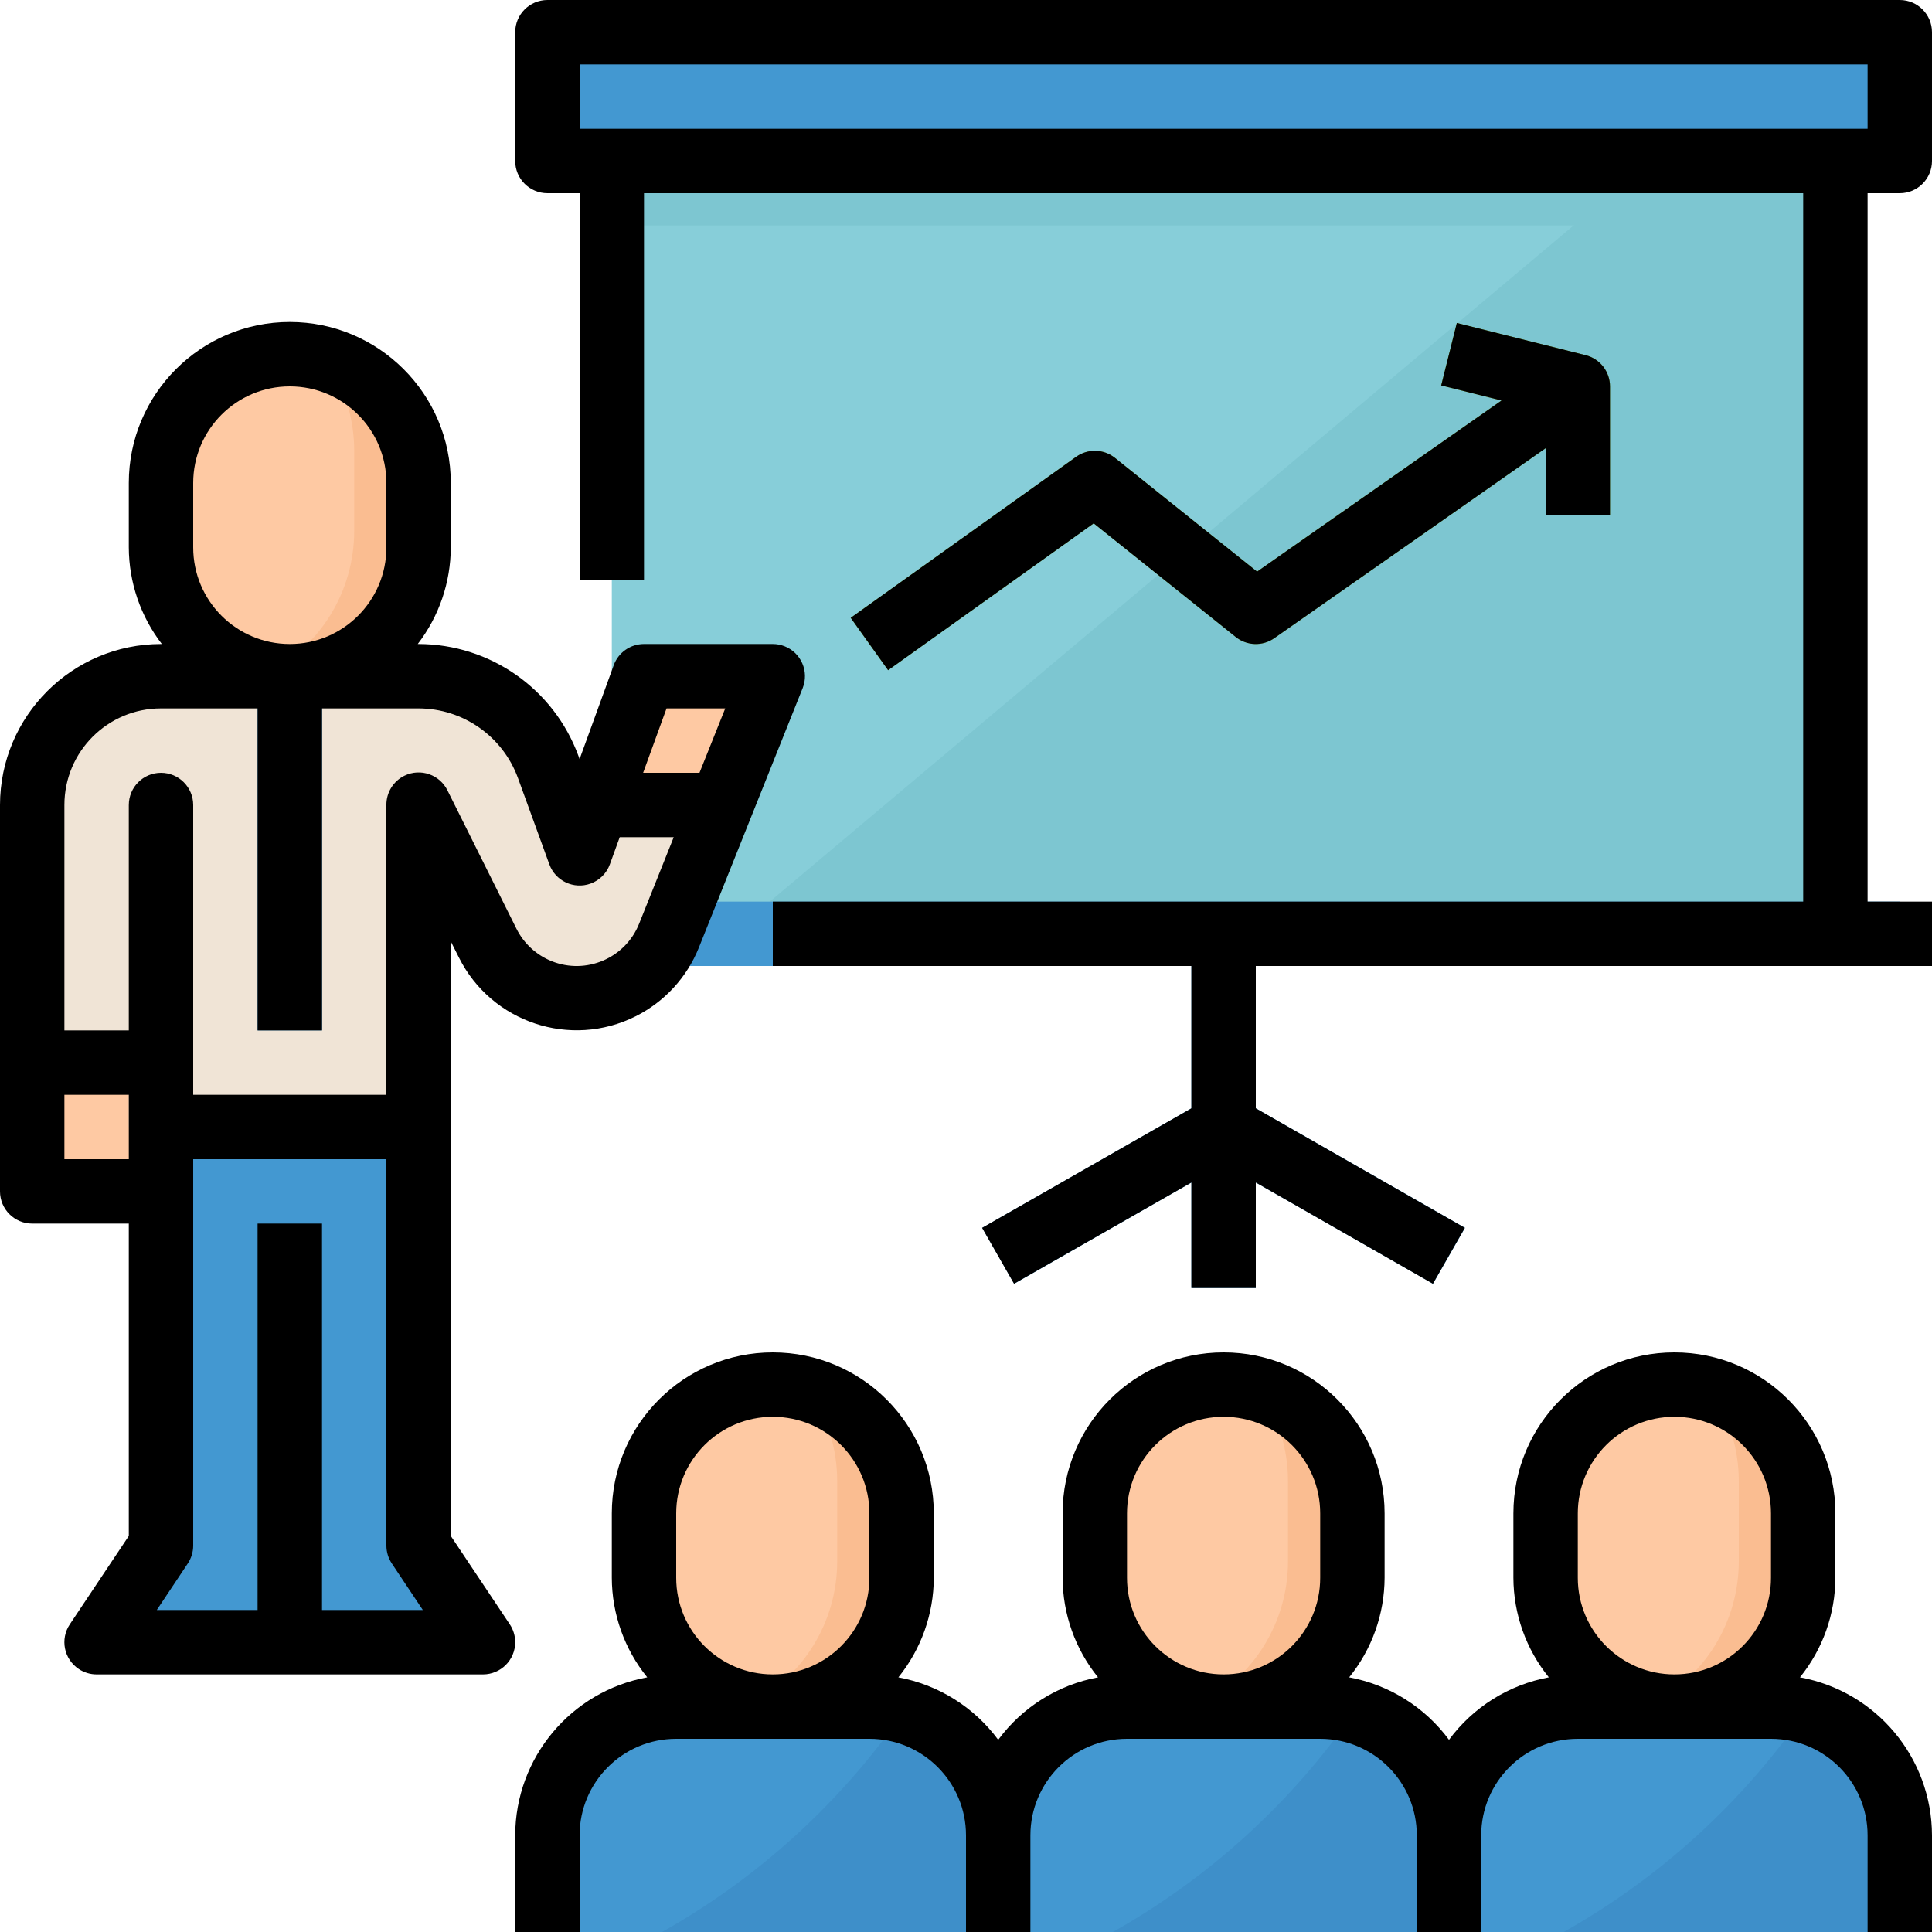
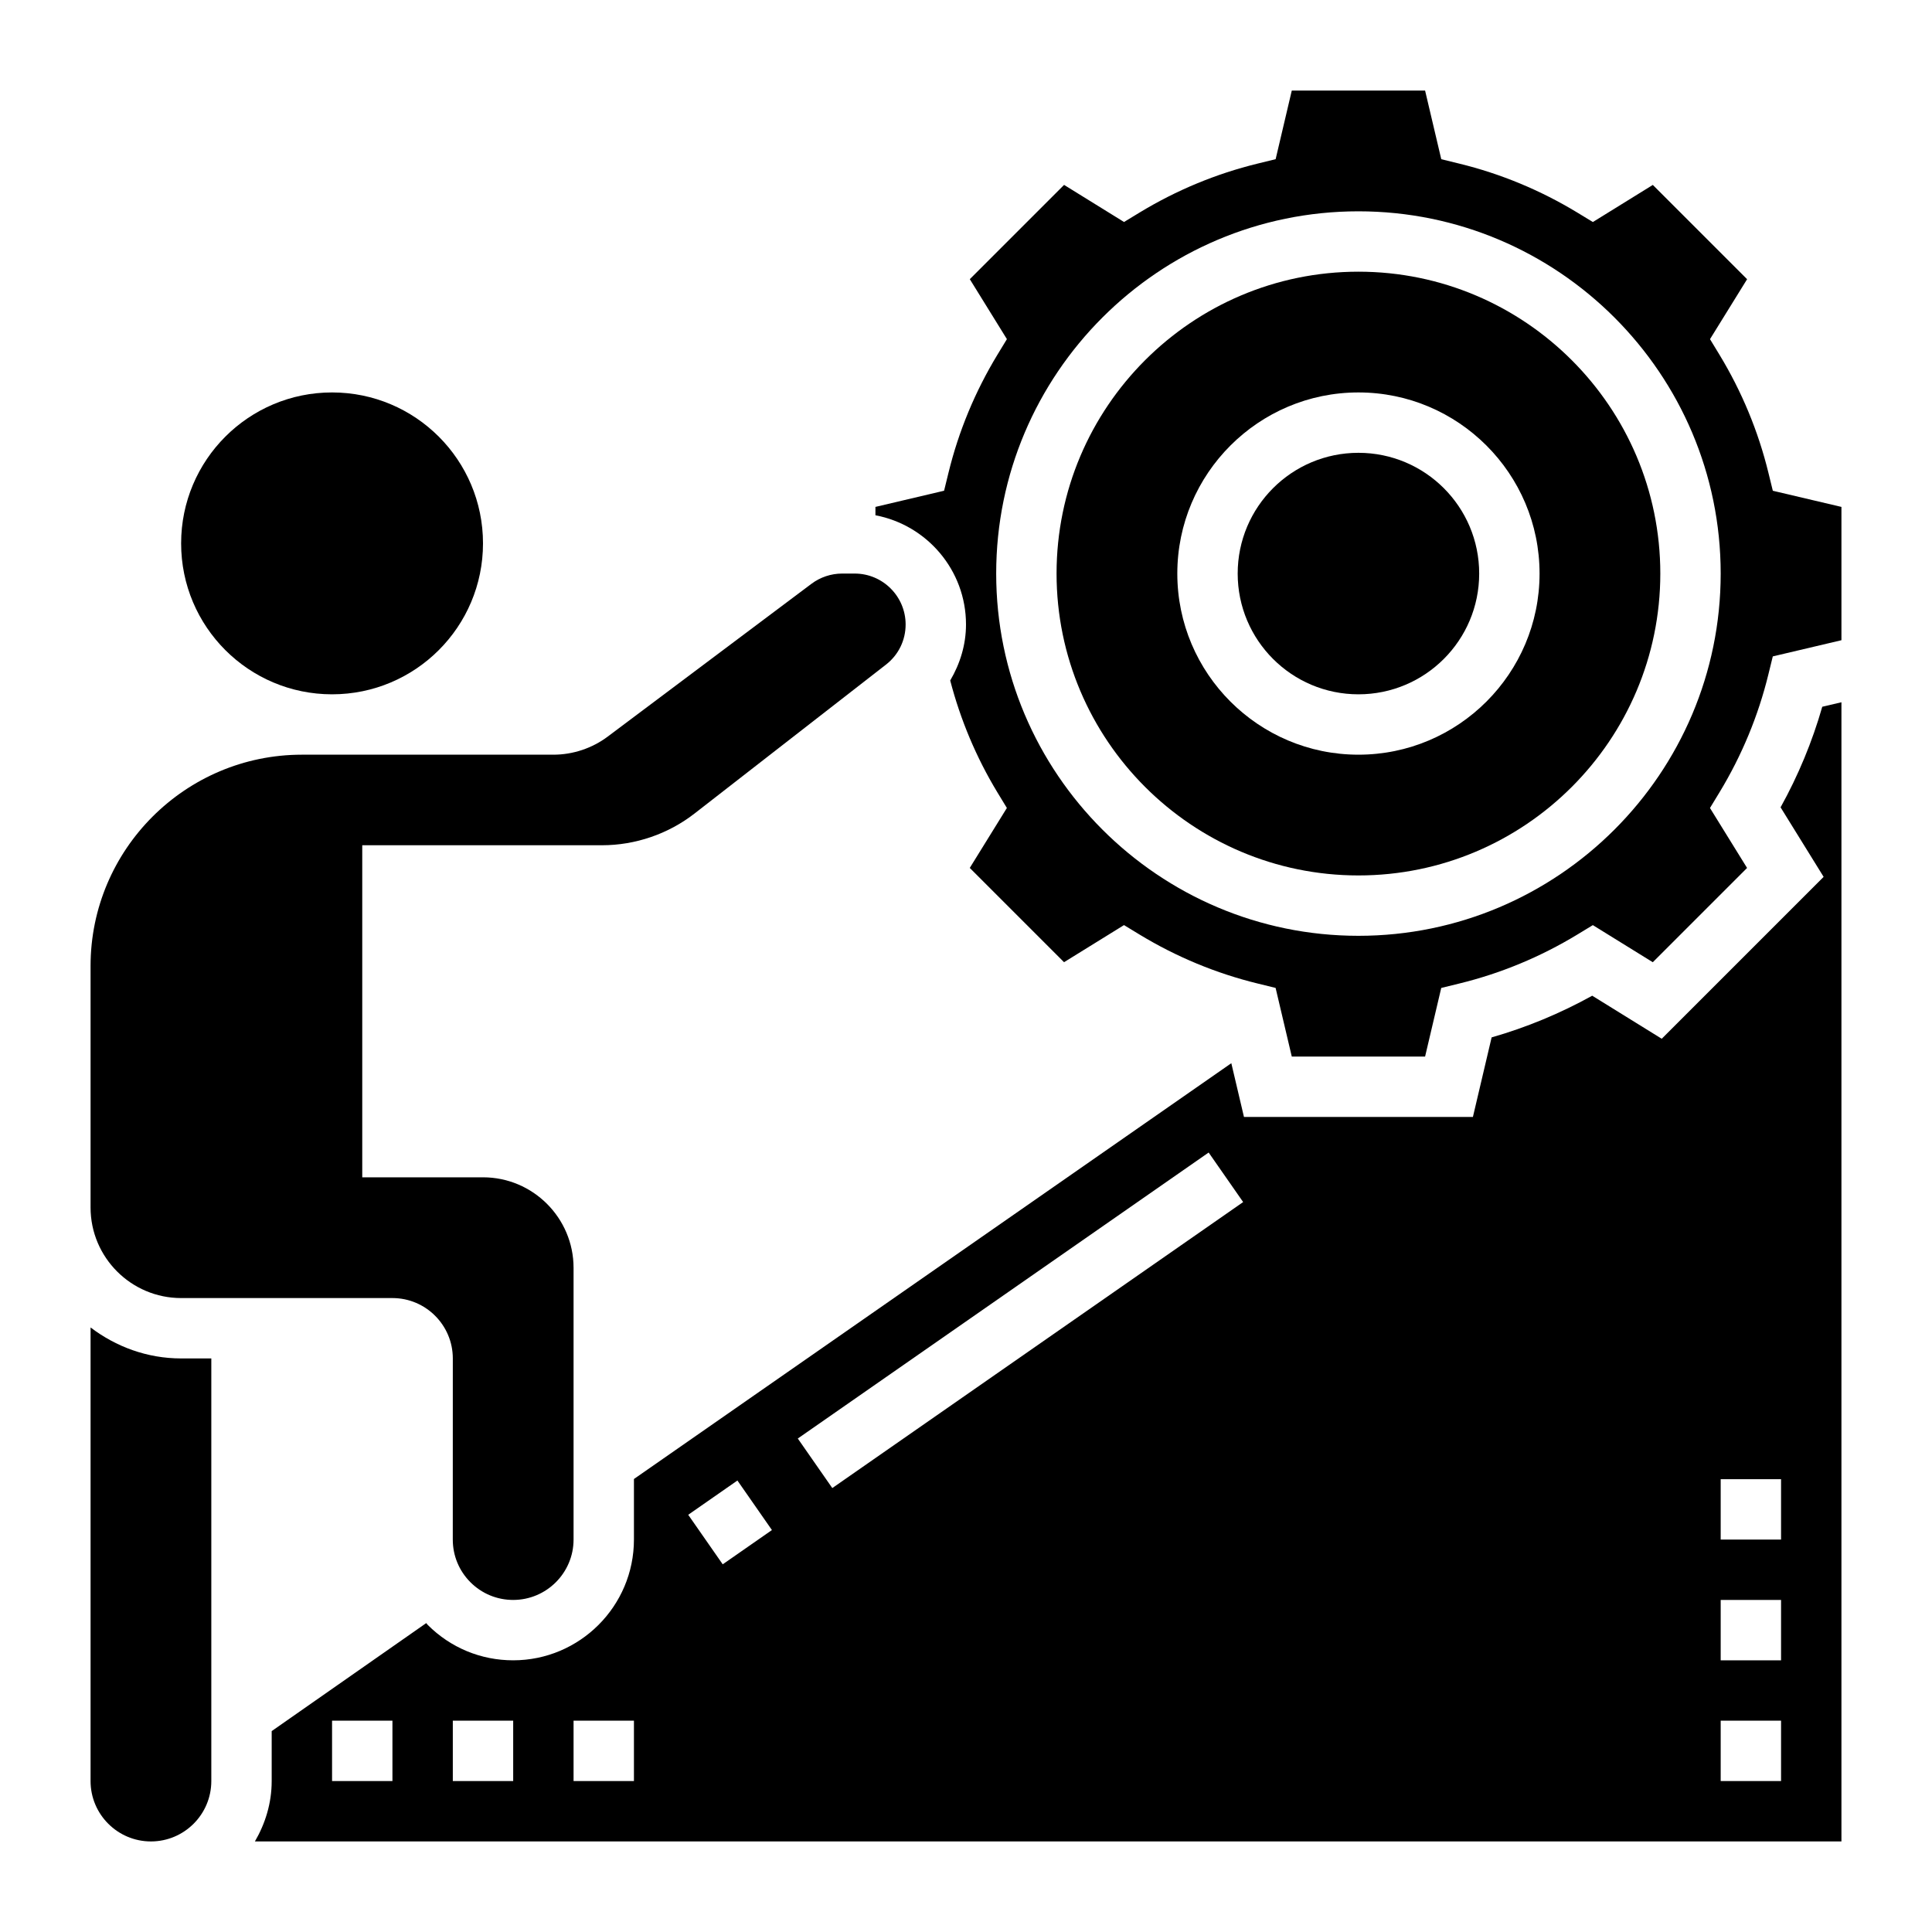
- <svg xmlns="http://www.w3.org/2000/svg" version="1.1" id="Capa_1" x="0px" y="0px" viewBox="0 0 512 512" style="enable-background:new 0 0 512 512;" xml:space="preserve">
-   <rect x="162.133" y="42.667" style="fill:#87CED9;" width="324.267" height="204.8" />
-   <polygon style="fill:#7DC6D1;" points="193.86,247.467 486.4,247.467 486.4,42.667 437.325,42.667 " />
-   <path style="fill:#88B337;" d="M420.207,94.123l-34.133-8.533l-4.147,16.555l15.983,3.994l-64.768,45.338l-37.675-30.14  c-2.987-2.381-7.185-2.492-10.291-0.273l-59.733,42.667l9.916,13.875l54.485-38.912l37.623,30.106  c2.961,2.372,7.134,2.509,10.24,0.324l71.893-50.33v17.741h17.067V102.4C426.667,98.483,424.004,95.07,420.207,94.123z" />
-   <path id="SVGCleanerId_0" style="fill:#FEC9A3;" d="M443.733,366.933L443.733,366.933c18.85,0,34.133,15.283,34.133,34.133v17.067  c0,18.85-15.283,34.133-34.133,34.133l0,0c-18.85,0-34.133-15.283-34.133-34.133v-17.067  C409.6,382.217,424.883,366.933,443.733,366.933z" />
-   <path style="fill:#4398D1;" d="M469.333,452.267h-51.2c-18.85,0-34.133,15.283-34.133,34.133V512h119.467v-25.6  C503.467,467.55,488.184,452.267,469.333,452.267z" />
-   <path style="fill:#FEC9A3;" d="M324.267,366.933L324.267,366.933c18.85,0,34.133,15.283,34.133,34.133v17.067  c0,18.85-15.283,34.133-34.133,34.133l0,0c-18.85,0-34.133-15.283-34.133-34.133v-17.067  C290.133,382.217,305.417,366.933,324.267,366.933z" />
-   <path style="fill:#4398D1;" d="M349.867,452.267h-51.2c-18.85,0-34.133,15.283-34.133,34.133V512H384v-25.6  C384,467.55,368.717,452.267,349.867,452.267z" />
-   <path style="fill:#FEC9A3;" d="M204.8,366.933L204.8,366.933c18.85,0,34.133,15.283,34.133,34.133v17.067  c0,18.85-15.283,34.133-34.133,34.133l0,0c-18.85,0-34.133-15.283-34.133-34.133v-17.067  C170.667,382.217,185.95,366.933,204.8,366.933z" />
-   <g>
-     <path style="fill:#FABD91;" d="M214.409,368.478c4.864,7.074,7.467,15.471,7.458,24.055v21.333   c-0.034,15.957-9.011,30.541-23.228,37.777c18.338,3.575,36.096-8.397,39.671-26.735c0.435-2.227,0.64-4.497,0.623-6.775v-17.067   C238.899,385.963,228.907,372.693,214.409,368.478z" />
-     <path style="fill:#FABD91;" d="M333.875,368.478c4.864,7.074,7.467,15.471,7.458,24.055v21.333   c-0.034,15.957-9.011,30.541-23.228,37.777c18.338,3.575,36.096-8.397,39.671-26.735c0.435-2.227,0.64-4.497,0.623-6.775v-17.067   C358.366,385.963,348.373,372.693,333.875,368.478z" />
-   </g>
-   <g>
-     <path id="SVGCleanerId_0_1_" style="fill:#FEC9A3;" d="M443.733,366.933L443.733,366.933c18.85,0,34.133,15.283,34.133,34.133   v17.067c0,18.85-15.283,34.133-34.133,34.133l0,0c-18.85,0-34.133-15.283-34.133-34.133v-17.067   C409.6,382.217,424.883,366.933,443.733,366.933z" />
-   </g>
-   <path style="fill:#FABD91;" d="M453.342,368.478c4.864,7.074,7.467,15.471,7.458,24.055v21.333  c-0.034,15.957-9.011,30.541-23.228,37.777c18.338,3.575,36.096-8.397,39.671-26.735c0.435-2.227,0.64-4.497,0.623-6.775v-17.067  C477.833,385.963,467.84,372.693,453.342,368.478z" />
-   <path style="fill:#4398D1;" d="M230.4,452.267h-51.2c-18.85,0-34.133,15.283-34.133,34.133V512h119.467v-25.6  C264.533,467.55,249.25,452.267,230.4,452.267z" />
-   <polygon style="fill:#3B86B8;" points="388.233,325.393 332.8,293.717 332.8,247.467 315.733,247.467 315.733,293.717   260.301,325.393 268.766,340.207 315.733,313.37 315.733,341.333 332.8,341.333 332.8,313.37 379.767,340.207 " />
-   <g>
-     <rect x="145.067" y="8.533" style="fill:#4398D1;" width="358.4" height="34.133" />
-     <rect x="145.067" y="238.933" style="fill:#4398D1;" width="358.4" height="17.067" />
-   </g>
-   <path style="fill:#FEC9A3;" d="M76.8,93.867L76.8,93.867c18.85,0,34.133,15.283,34.133,34.133v17.067  c0,18.85-15.283,34.133-34.133,34.133l0,0c-18.85,0-34.133-15.283-34.133-34.133V128C42.667,109.15,57.95,93.867,76.8,93.867z" />
-   <polygon style="fill:#4398D1;" points="128,435.2 25.6,435.2 42.667,409.6 42.667,298.667 110.933,298.667 110.933,409.6 " />
-   <rect x="68.267" y="324.267" style="fill:#3685BA;" width="17.067" height="110.933" />
-   <rect x="8.533" y="281.6" style="fill:#FEC9A3;" width="34.133" height="34.133" />
-   <path style="fill:#F0E4D6;" d="M158.251,213.333l-4.651,12.8l-8.32-22.878c-5.257-14.438-18.978-24.055-34.347-24.055H42.667  c-18.85,0-34.133,15.283-34.133,34.133V281.6h34.133v17.067h68.267v-85.333l18.313,36.634c6.511,13.022,22.349,18.295,35.362,11.785  c5.777-2.884,10.291-7.791,12.689-13.79l13.85-34.628H158.251z" />
-   <polygon style="fill:#FEC9A3;" points="204.8,179.2 170.667,179.2 158.251,213.333 191.147,213.333 " />
-   <rect x="34.133" y="213.333" style="fill:#E0D2C1;" width="17.067" height="85.333" />
-   <rect x="68.267" y="179.2" style="fill:#4398D1;" width="17.067" height="93.867" />
-   <rect x="162.133" y="42.667" style="fill:#7DC6D1;" width="324.267" height="17.067" />
-   <g>
-     <path style="fill:#3E8FC9;" d="M264.533,486.4c-0.026-15.309-10.283-28.715-25.045-32.751   c-16.649,24.055-38.545,44.006-64.034,58.351h89.079V486.4z" />
-     <path style="fill:#3E8FC9;" d="M384,486.4c-0.026-15.309-10.283-28.715-25.045-32.751c-16.649,24.055-38.545,44.006-64.034,58.351   H384V486.4z" />
-     <path style="fill:#3E8FC9;" d="M503.467,486.4c-0.026-15.309-10.283-28.715-25.045-32.751   c-16.649,24.055-38.545,44.006-64.034,58.351h89.079V486.4z" />
-   </g>
-   <path style="fill:#FABD91;" d="M86.409,95.411c4.864,7.074,7.467,15.471,7.458,24.055V140.8  c-0.034,15.957-9.011,30.541-23.228,37.777c18.338,3.575,36.096-8.397,39.671-26.735c0.435-2.227,0.64-4.497,0.623-6.775V128  C110.899,112.896,100.907,99.627,86.409,95.411z" />
-   <path d="M477.013,444.51c6.042-7.467,9.353-16.777,9.387-26.377v-17.067c0-23.561-19.106-42.667-42.667-42.667  s-42.667,19.106-42.667,42.667v17.067c0.034,9.6,3.345,18.91,9.387,26.377c-10.598,1.971-20.053,7.885-26.453,16.555  c-6.4-8.67-15.855-14.583-26.453-16.555c6.042-7.467,9.353-16.777,9.387-26.377v-17.067c0-23.561-19.106-42.667-42.667-42.667  S281.6,377.506,281.6,401.067v17.067c0.034,9.6,3.345,18.91,9.387,26.377c-10.598,1.971-20.053,7.885-26.453,16.555  c-6.4-8.67-15.855-14.583-26.453-16.555c6.042-7.467,9.353-16.777,9.387-26.377v-17.067c0-23.561-19.106-42.667-42.667-42.667  s-42.667,19.106-42.667,42.667v17.067c0.034,9.6,3.345,18.91,9.387,26.377c-20.233,3.703-34.944,21.316-34.987,41.89V512H153.6  v-25.6c0-14.14,11.46-25.6,25.6-25.6h51.2c14.14,0,25.6,11.46,25.6,25.6V512h17.067v-25.6c0-14.14,11.46-25.6,25.6-25.6h51.2  c14.14,0,25.6,11.46,25.6,25.6V512h17.067v-25.6c0-14.14,11.46-25.6,25.6-25.6h51.2c14.14,0,25.6,11.46,25.6,25.6V512H512v-25.6  C511.957,465.826,497.246,448.213,477.013,444.51z M179.2,401.067c0-14.14,11.46-25.6,25.6-25.6c14.14,0,25.6,11.46,25.6,25.6  v17.067c0,14.14-11.46,25.6-25.6,25.6c-14.14,0-25.6-11.46-25.6-25.6V401.067z M298.667,401.067c0-14.14,11.46-25.6,25.6-25.6  c14.14,0,25.6,11.46,25.6,25.6v17.067c0,14.14-11.46,25.6-25.6,25.6c-14.14,0-25.6-11.46-25.6-25.6V401.067z M418.133,401.067  c0-14.14,11.46-25.6,25.6-25.6c14.14,0,25.6,11.46,25.6,25.6v17.067c0,14.14-11.46,25.6-25.6,25.6c-14.14,0-25.6-11.46-25.6-25.6  V401.067z" />
-   <path d="M8.533,324.267h25.6v82.773L18.5,430.464c-2.62,3.917-1.562,9.216,2.364,11.836c1.399,0.939,3.046,1.434,4.736,1.434H128  c4.71,0,8.533-3.823,8.533-8.533c0-1.69-0.495-3.337-1.434-4.736l-15.633-23.424V249.481l2.15,4.267  c8.619,17.237,29.585,24.218,46.814,15.59c7.637-3.823,13.611-10.308,16.785-18.236l13.858-34.637l13.653-34.133  c1.732-4.386-0.418-9.344-4.804-11.068c-0.998-0.393-2.057-0.597-3.123-0.597h-34.133c-3.593,0-6.793,2.244-8.021,5.615  l-9.045,24.875l-0.299-0.811c-6.511-17.792-23.424-29.636-42.368-29.679h-0.222c5.649-7.339,8.721-16.341,8.755-25.6V128  c0-23.561-19.106-42.667-42.667-42.667S34.133,104.439,34.133,128v17.067c0.034,9.259,3.106,18.261,8.755,25.6h-0.222  C19.115,170.692,0.026,189.781,0,213.333v102.4C0,320.444,3.823,324.267,8.533,324.267z M17.067,307.2v-17.067h17.067V307.2H17.067z   M85.333,426.667v-102.4H68.267v102.4H41.549l8.218-12.331c0.93-1.408,1.434-3.055,1.434-4.736V307.2h51.2v102.4  c0,1.681,0.503,3.328,1.434,4.736l8.218,12.331H85.333z M176.64,187.733h15.556L185.37,204.8h-14.933L176.64,187.733z M51.2,145.067  V128c0-14.14,11.46-25.6,25.6-25.6s25.6,11.46,25.6,25.6v17.067c0,14.14-11.46,25.6-25.6,25.6S51.2,159.206,51.2,145.067z   M17.067,213.333c0-14.14,11.46-25.6,25.6-25.6h25.6v85.333h17.067v-85.333h25.6c11.776,0.026,22.281,7.381,26.325,18.441  l8.32,22.878c1.604,4.429,6.502,6.716,10.931,5.111c2.372-0.862,4.25-2.731,5.111-5.111l2.611-7.185h14.31l-9.173,22.938  c-3.661,9.139-14.037,13.577-23.177,9.916c-4.045-1.621-7.356-4.668-9.31-8.567l-18.27-36.634  c-2.057-4.241-7.159-6.016-11.401-3.959c-2.978,1.442-4.847,4.471-4.813,7.774v76.8H51.2v-76.8c0-4.71-3.823-8.533-8.533-8.533  s-8.533,3.823-8.533,8.533v59.733H17.067V213.333z" />
-   <path d="M503.467,0h-358.4c-4.71,0-8.533,3.823-8.533,8.533v34.133c0,4.71,3.823,8.533,8.533,8.533h8.533v102.4h17.067V51.2h307.2  v187.733H204.8V256h110.933v37.717l-55.467,31.676l8.465,14.814l47.002-26.837v27.964H332.8V313.37l46.933,26.837l8.465-14.814  L332.8,293.717V256H512v-17.067h-17.067V51.2h8.533c4.71,0,8.533-3.823,8.533-8.533V8.533C512,3.823,508.177,0,503.467,0z   M494.933,34.133H153.6V17.067h341.333V34.133z" />
-   <path d="M295.467,121.335c-2.987-2.381-7.185-2.492-10.291-0.273l-59.733,42.667l9.916,13.884l54.485-38.921l37.623,30.106  c2.961,2.372,7.134,2.509,10.24,0.324l71.893-50.33v17.741h17.067V102.4c0-3.917-2.662-7.33-6.46-8.277l-34.133-8.533l-4.147,16.555  l15.983,3.994l-64.768,45.338L295.467,121.335z" />
-   <g>
- </g>
-   <g>
- </g>
-   <g>
- </g>
-   <g>
- </g>
-   <g>
- </g>
-   <g>
- </g>
-   <g>
- </g>
-   <g>
- </g>
-   <g>
- </g>
-   <g>
- </g>
-   <g>
- </g>
-   <g>
- </g>
-   <g>
- </g>
-   <g>
- </g>
-   <g>
- </g>
+ <svg xmlns="http://www.w3.org/2000/svg" id="Layer_35" enable-background="new 0 0 64 64" height="512" viewBox="0 0 64 64" width="512">
+   <path d="m3 43.974v15.026c0 1.103.897 2 2 2s2-.897 2-2v-14h-1c-1.13 0-2.162-.391-3-1.026z" />
+   <path d="m6 43h7c1.103 0 2 .897 2 2l-.001 6c0 .534.208 1.036.585 1.414.378.378.881.586 1.415.586 1.104 0 2.001-.897 2.001-2.001v-8.999c0-1.654-1.346-3-3-3h-4v-11h7.941c1.107 0 2.197-.374 3.069-1.053l6.338-4.93c.415-.322.652-.806.652-1.33 0-.93-.757-1.687-1.687-1.687h-.418c-.362 0-.722.12-1.013.338l-6.75 5.062c-.514.386-1.153.6-1.799.6h-8.333c-3.859 0-7 3.141-7 7v8c0 1.654 1.346 3 3 3z" />
+   <path d="m58.984 26.744 1.426 2.303-5.363 5.363-2.303-1.426c-1.057.586-2.173 1.049-3.332 1.381l-.62 2.635h-7.584l-.419-1.78-19.789 13.774v2.005c0 2.206-1.795 4.001-4.001 4.001-1.068 0-2.073-.416-2.829-1.172-.019-.019-.032-.042-.05-.061l-5.12 3.578v1.655c0 .732-.212 1.409-.556 2h52.556v-37.737l-.635.149c-.332 1.159-.795 2.276-1.381 3.332zm-45.984 32.256h-2v-2h2zm4 0h-2v-2h2zm4 0h-2v-2h2zm2.941-7.18-1.143-1.641 1.63-1.135 1.143 1.641zm3.63-2.526-1.143-1.641 13.61-9.474 1.143 1.641zm31.429 9.706h-2v-2h2zm0-4h-2v-2h2zm0-4h-2v-2h2z" />
+   <circle cx="11" cy="18" r="5" />
+   <circle cx="45" cy="19" r="4" />
+   <path d="m45 9c-5.514 0-10 4.486-10 10s4.486 10 10 10 10-4.486 10-10-4.486-10-10-10zm0 16c-3.309 0-6-2.691-6-6s2.691-6 6-6 6 2.691 6 6-2.691 6-6 6z" />
+   <path d="m58.727 16.257-.146-.596c-.336-1.376-.881-2.688-1.617-3.903l-.318-.523 1.229-1.986-3.123-3.123-1.986 1.229-.523-.318c-1.215-.736-2.527-1.281-3.903-1.617l-.596-.146-.536-2.274h-4.416l-.535 2.273-.596.146c-1.376.336-2.688.881-3.903 1.617l-.523.318-1.986-1.229-3.123 3.123 1.229 1.986-.318.523c-.736 1.215-1.281 2.527-1.617 3.903l-.146.596-2.274.536v.277c1.705.323 3 1.819 3 3.617 0 .669-.195 1.299-.523 1.856.339 1.301.86 2.545 1.559 3.7l.318.523-1.229 1.986 3.123 3.123 1.986-1.229.523.318c1.215.736 2.527 1.281 3.903 1.617l.596.146.536 2.274h4.416l.535-2.273.596-.146c1.376-.336 2.688-.881 3.903-1.617l.523-.318 1.986 1.229 3.123-3.123-1.229-1.986.318-.523c.736-1.215 1.281-2.527 1.617-3.903l.146-.596 2.274-.536v-.208-4.208zm-13.727 14.743c-6.617 0-12-5.383-12-12s5.383-12 12-12 12 5.383 12 12-5.383 12-12 12z" />
</svg>
